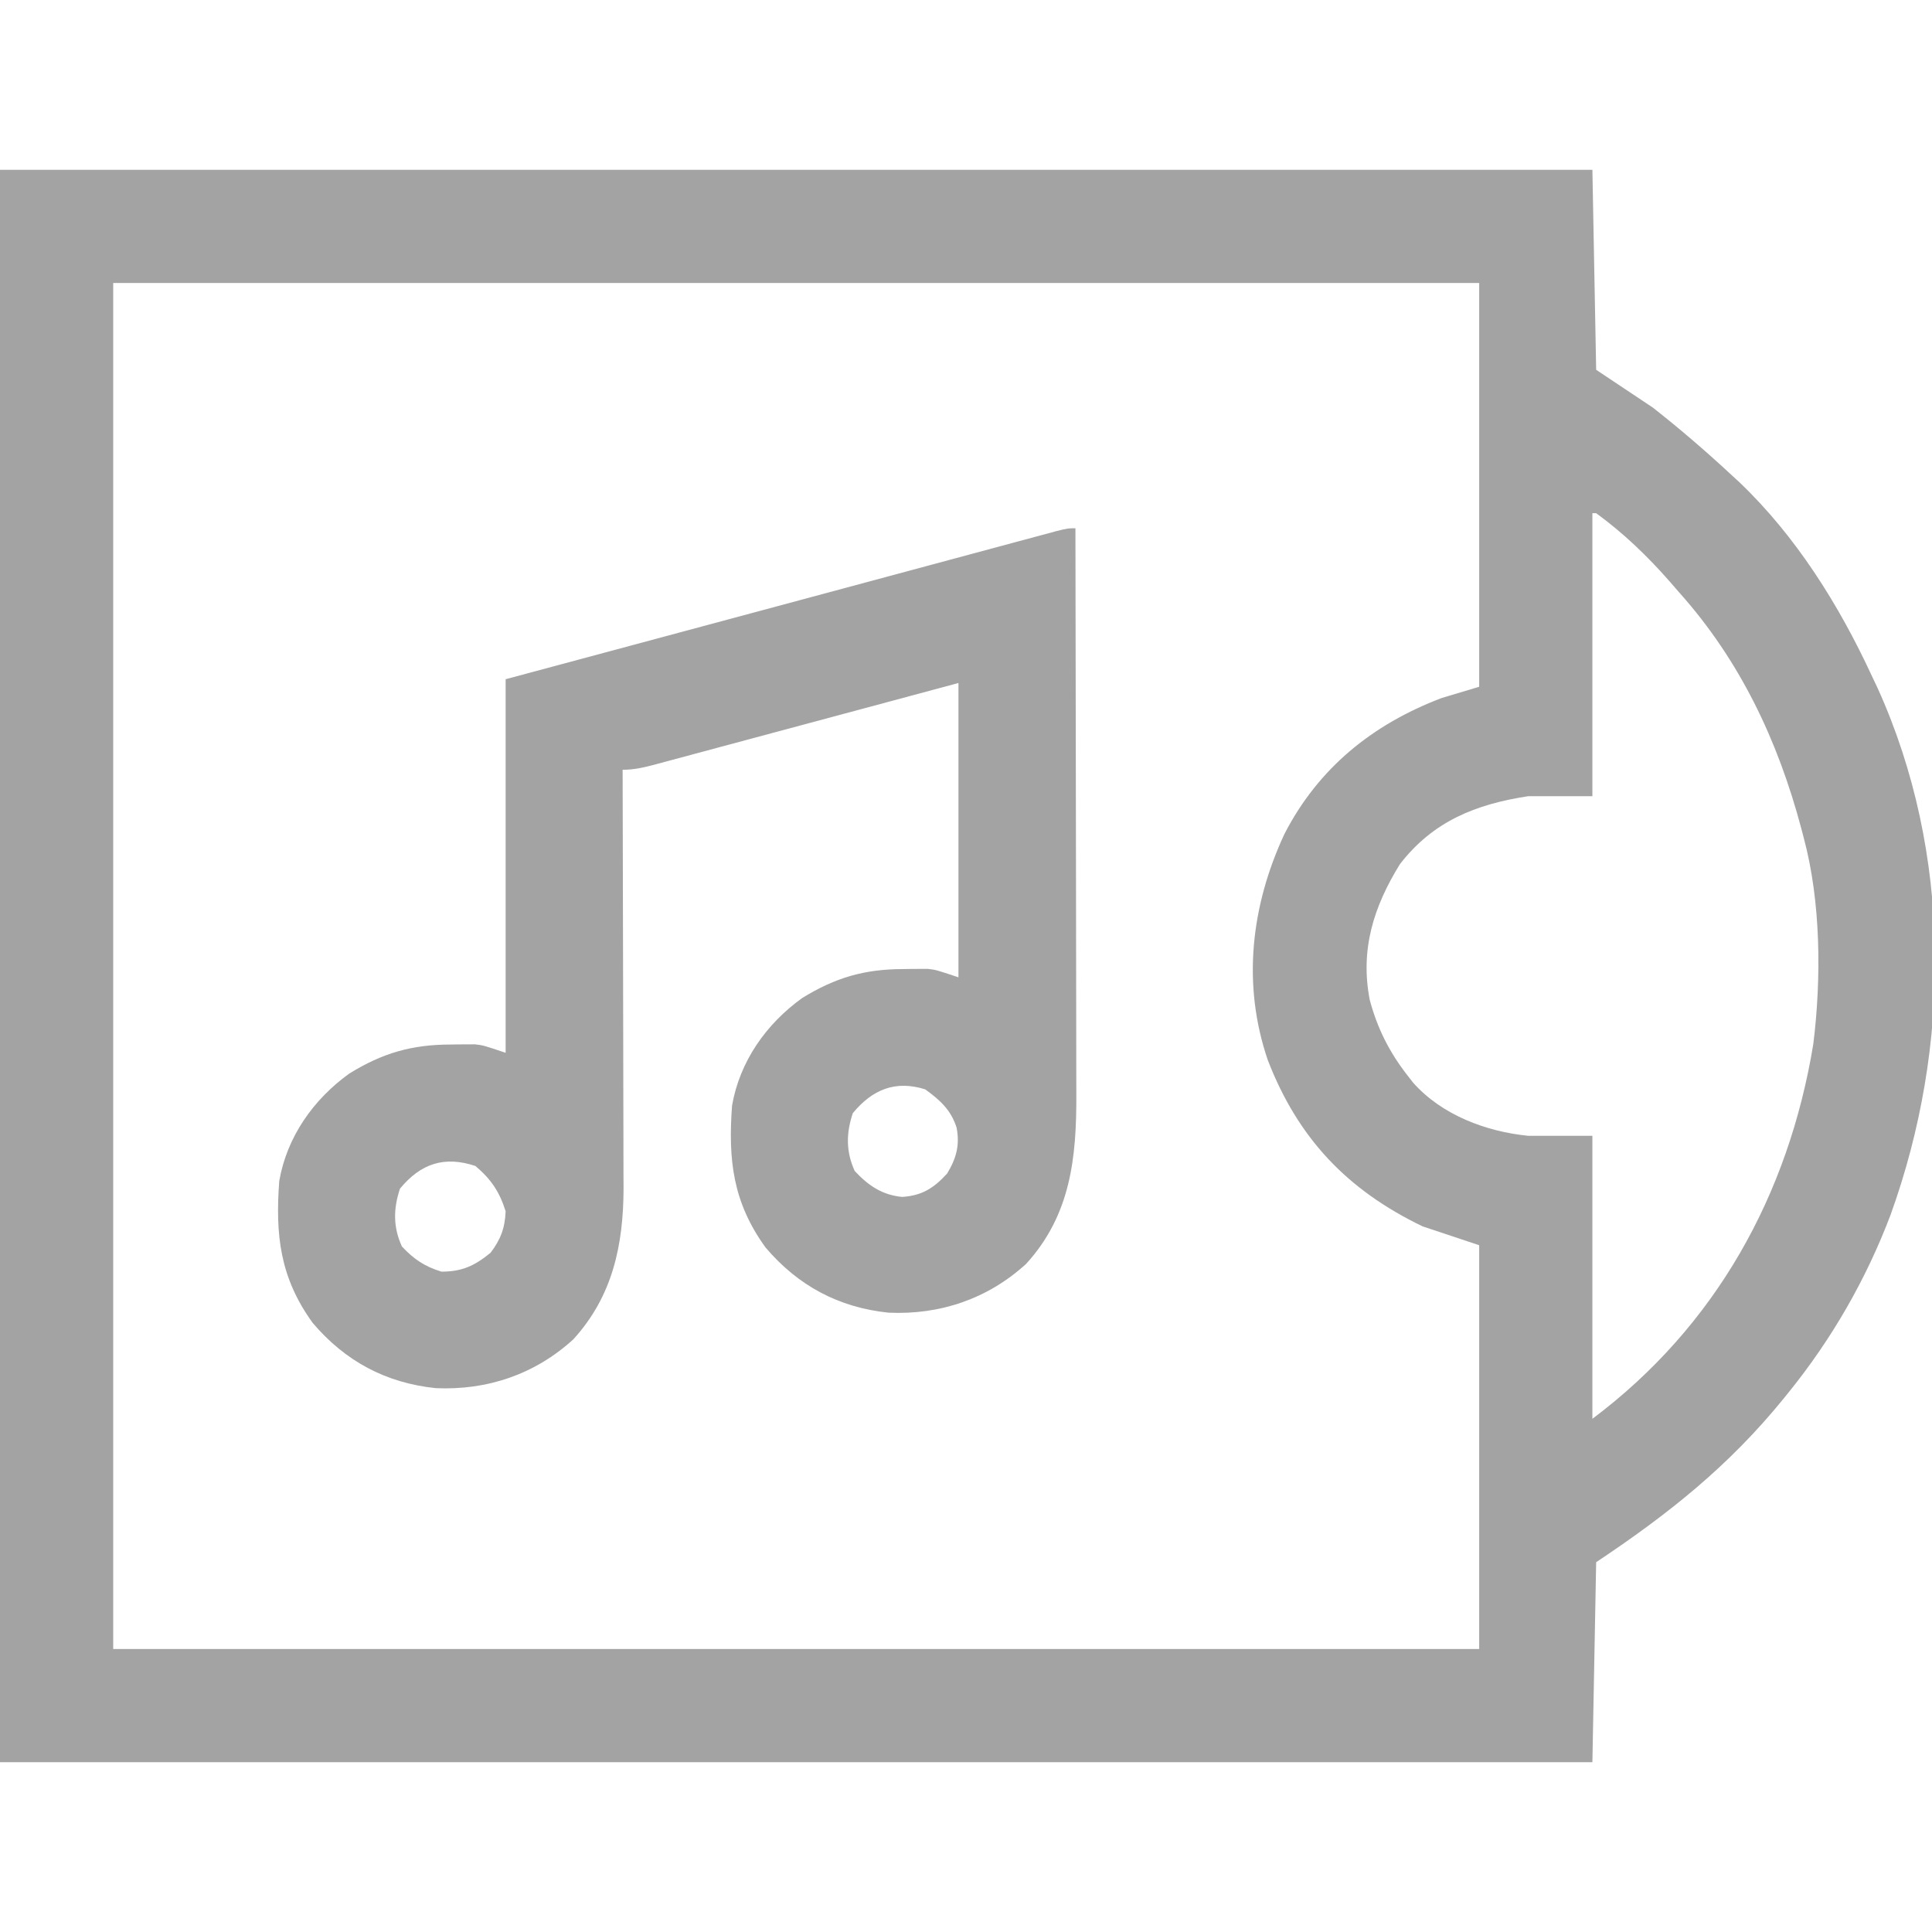
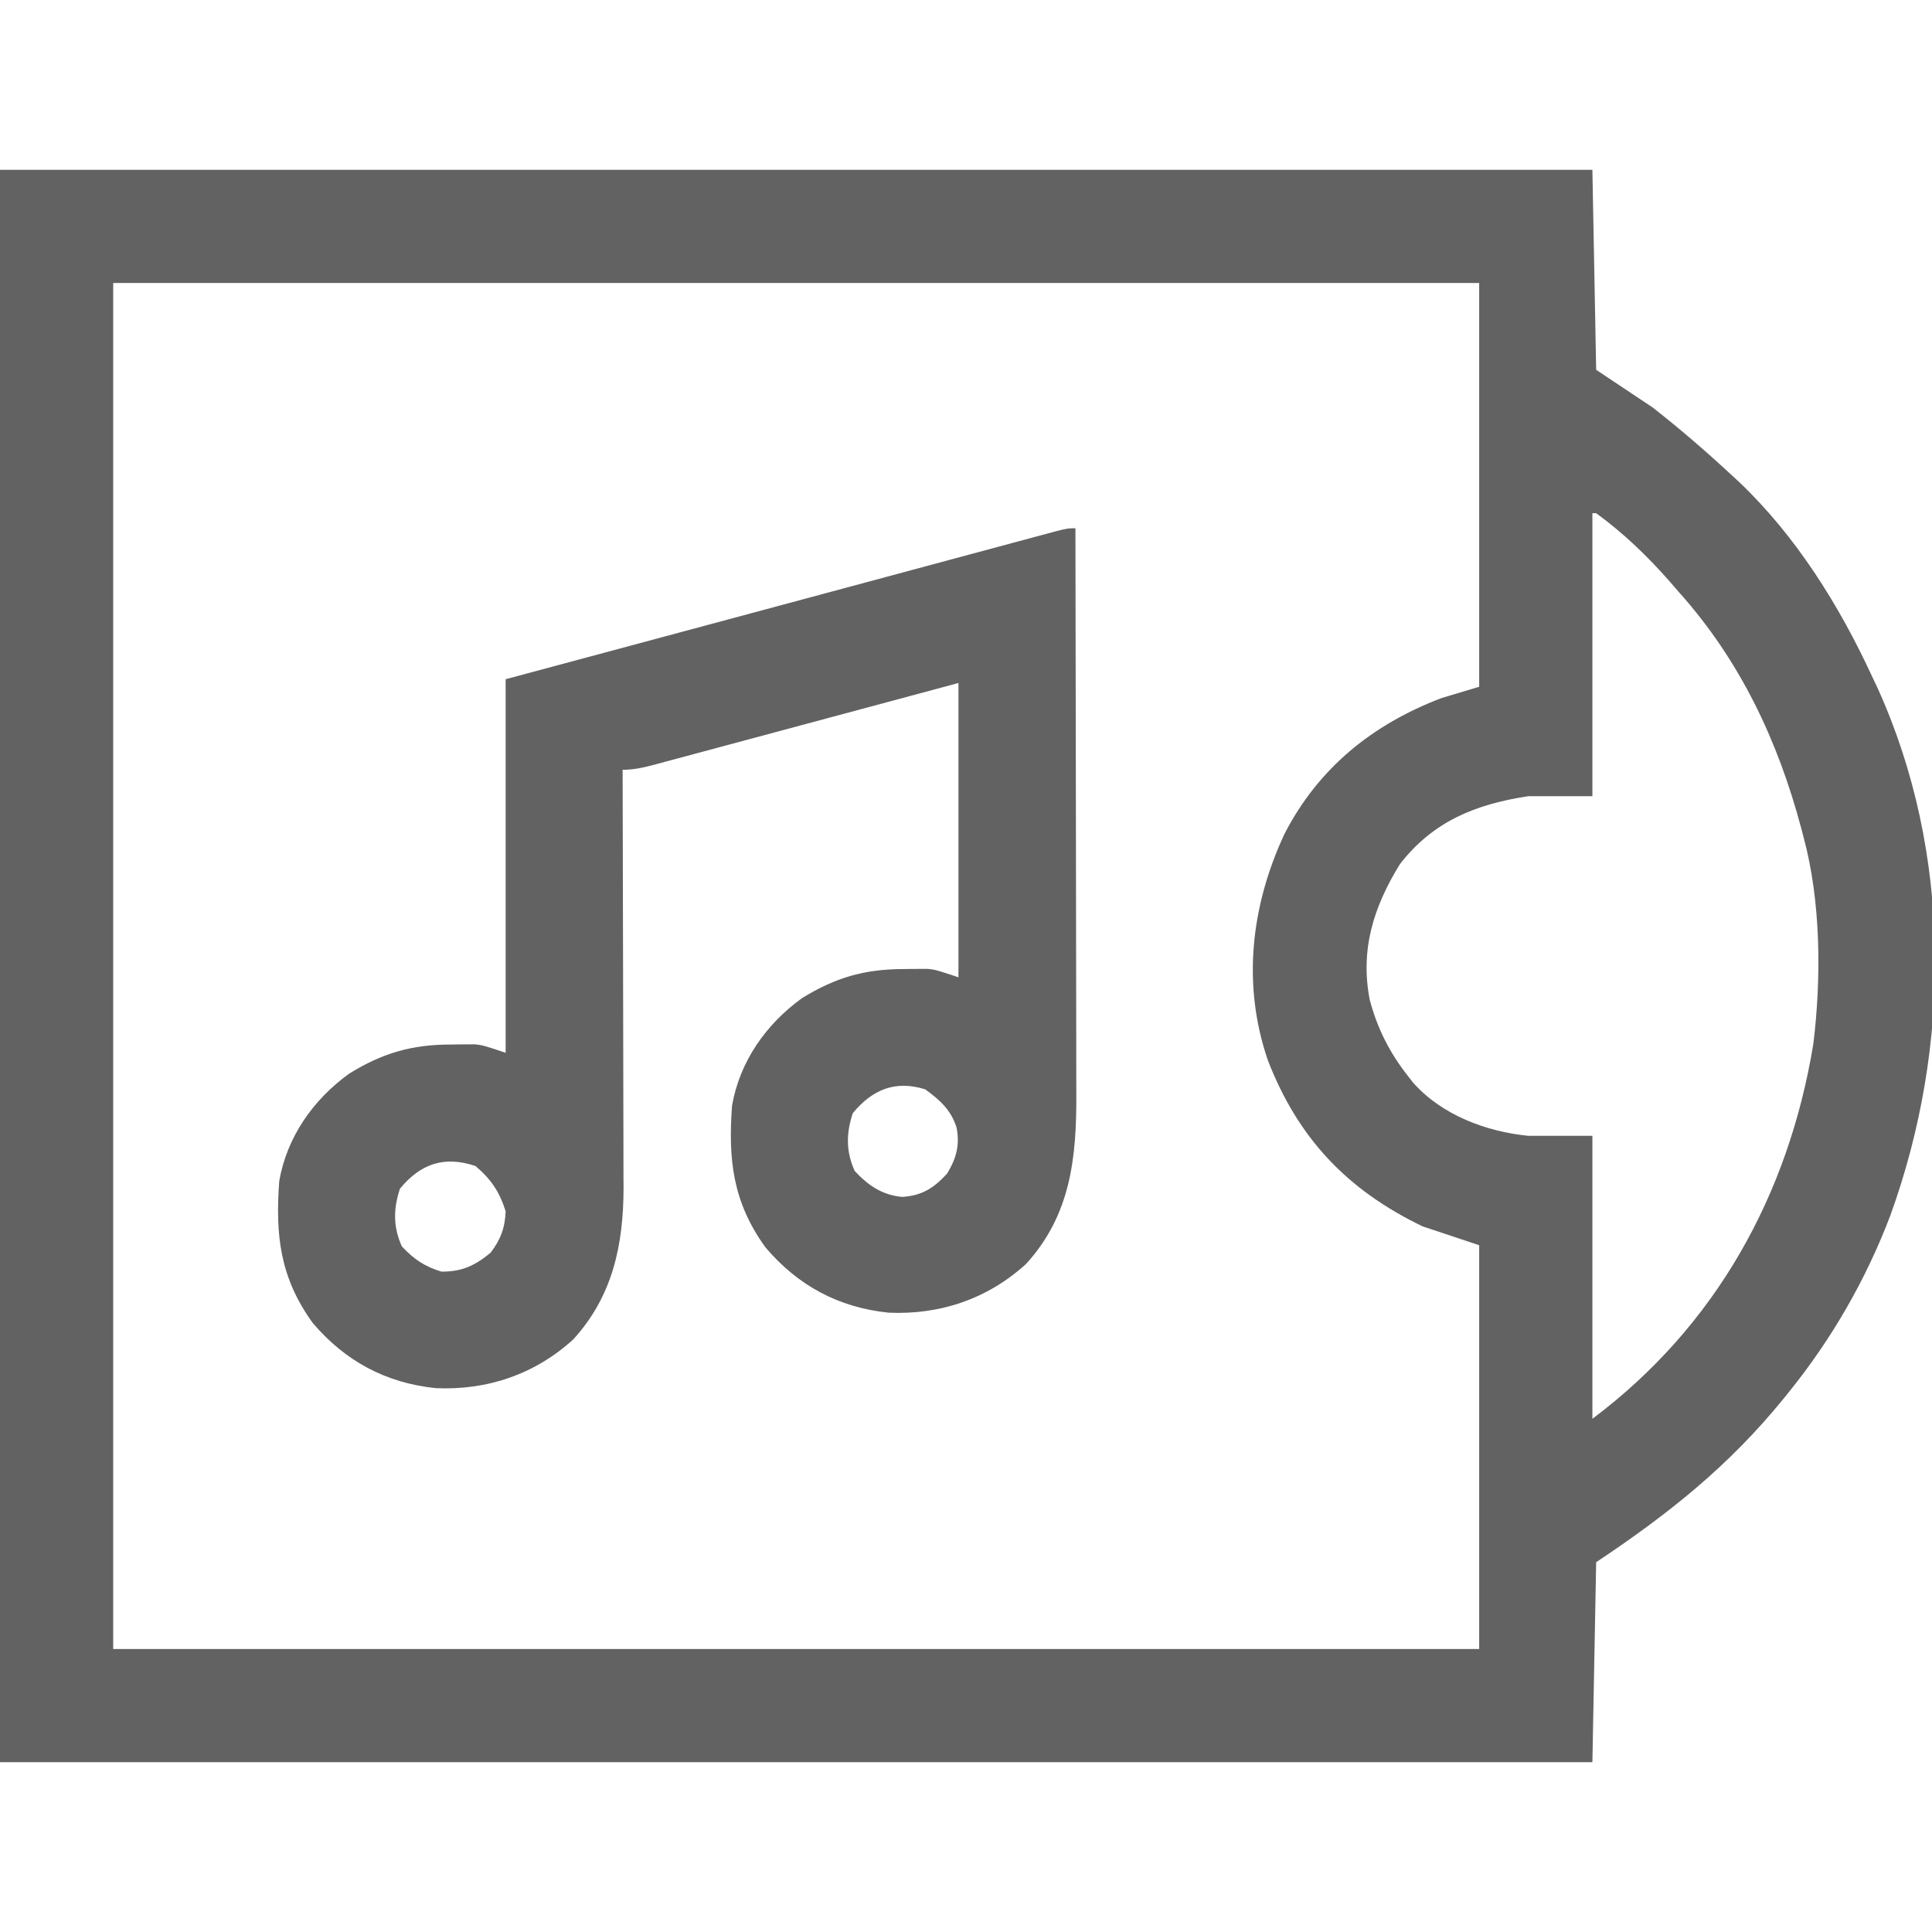
<svg xmlns="http://www.w3.org/2000/svg" version="1.1" width="512" height="512">
-   <path d="M0 0 C139.26 0 278.52 0 422 0 C422.33 17.49 422.66 34.98 423 53 C430.425 57.95 430.425 57.95 438 63 C445.274 68.709 452.228 74.705 459 81 C459.665 81.611 460.33 82.222 461.016 82.852 C475.992 97.158 487.351 115.327 496 134 C496.534 135.128 497.067 136.256 497.617 137.418 C517.386 181.103 517.161 232.3 501 277 C494.547 294.038 485.451 309.834 474 324 C473.576 324.525 473.152 325.051 472.715 325.592 C458.186 343.487 442.223 356.185 423 369 C422.67 386.49 422.34 403.98 422 422 C282.74 422 143.48 422 0 422 C0 282.74 0 143.48 0 0 Z M30 30 C30 149.46 30 268.92 30 392 C149.46 392 268.92 392 392 392 C392 356.69 392 321.38 392 285 C384.575 282.525 384.575 282.525 377 280 C356.951 270.347 343.968 256.574 336 236 C329.094 215.841 331.537 195.046 340.379 176.035 C349.419 158.473 363.744 146.969 382 140 C385.3 139.01 388.6 138.02 392 137 C392 101.69 392 66.38 392 30 C272.54 30 153.08 30 30 30 Z M422 91 C422 115.75 422 140.5 422 166 C416.39 166 410.78 166 405 166 C391.101 168.12 379.806 172.623 371 184 C364.006 195.314 360.413 206.67 363 220 C365.011 227.523 368.212 233.873 373 240 C373.478 240.616 373.956 241.232 374.449 241.867 C382.054 250.487 393.841 254.896 405 256 C410.61 256 416.22 256 422 256 C422 280.75 422 305.5 422 331 C454.659 306.505 473.968 271.725 480.544 231.687 C482.699 214.257 482.572 193.966 478 177 C477.796 176.221 477.592 175.442 477.382 174.639 C471.196 151.349 461.176 130.095 445 112 C444.136 111.005 443.273 110.01 442.383 108.984 C436.471 102.268 430.251 96.298 423 91 C422.67 91 422.34 91 422 91 Z " fill="#A3A3A3" transform="translate(0,45)" />
-   <path d="M0 0 C0.047 21.176 0.082 42.351 0.104 63.527 C0.114 73.36 0.128 83.193 0.151 93.026 C0.171 101.601 0.184 110.175 0.188 118.75 C0.191 123.286 0.197 127.823 0.211 132.359 C0.225 136.637 0.229 140.915 0.226 145.193 C0.227 146.755 0.231 148.318 0.238 149.88 C0.318 166.772 -1.231 181.958 -13.062 194.938 C-23.222 204.214 -35.872 208.485 -49.5 207.875 C-62.759 206.508 -73.535 200.712 -82.141 190.574 C-90.807 178.576 -92.053 167.334 -91 153 C-88.97 141.312 -81.992 131.391 -72.434 124.5 C-63.608 119.06 -55.876 116.821 -45.562 116.812 C-44.825 116.8 -44.087 116.788 -43.326 116.775 C-42.601 116.773 -41.876 116.772 -41.129 116.77 C-40.48 116.765 -39.831 116.761 -39.162 116.757 C-37 117 -37 117 -31 119 C-31 93.26 -31 67.52 -31 41 C-37.173 42.66 -43.347 44.321 -49.707 46.031 C-53.613 47.08 -57.518 48.128 -61.424 49.176 C-67.627 50.839 -73.829 52.504 -80.031 54.173 C-85.029 55.519 -90.028 56.861 -95.028 58.2 C-96.937 58.712 -98.847 59.226 -100.756 59.74 C-103.425 60.46 -106.095 61.175 -108.765 61.889 C-109.955 62.211 -109.955 62.211 -111.169 62.54 C-114.197 63.345 -116.852 64 -120 64 C-119.998 64.607 -119.996 65.215 -119.994 65.841 C-119.95 80.666 -119.917 95.491 -119.896 110.316 C-119.886 117.486 -119.872 124.656 -119.849 131.825 C-119.829 138.079 -119.816 144.333 -119.812 150.587 C-119.809 153.894 -119.802 157.201 -119.789 160.508 C-119.774 164.213 -119.772 167.917 -119.773 171.622 C-119.766 172.701 -119.759 173.78 -119.751 174.892 C-119.792 189.976 -122.644 203.508 -133.062 214.938 C-143.222 224.214 -155.872 228.485 -169.5 227.875 C-182.759 226.508 -193.535 220.712 -202.141 210.574 C-210.807 198.576 -212.053 187.334 -211 173 C-208.97 161.312 -201.992 151.391 -192.434 144.5 C-183.608 139.06 -175.876 136.821 -165.562 136.812 C-164.825 136.8 -164.087 136.788 -163.326 136.775 C-162.239 136.772 -162.239 136.772 -161.129 136.77 C-160.48 136.765 -159.831 136.761 -159.162 136.757 C-157 137 -157 137 -151 139 C-151 106.33 -151 73.66 -151 40 C-120.782 31.88 -120.782 31.88 -108.689 28.632 C-95.777 25.165 -82.867 21.696 -69.957 18.22 C-62.393 16.183 -54.828 14.148 -47.263 12.114 C-42.635 10.87 -38.007 9.625 -33.38 8.377 C-28.998 7.196 -24.615 6.017 -20.231 4.839 C-18.606 4.403 -16.982 3.965 -15.357 3.526 C-13.136 2.926 -10.914 2.33 -8.691 1.734 C-6.816 1.229 -6.816 1.229 -4.903 0.714 C-2 0 -2 0 0 0 Z M-59 155 C-60.779 160.338 -60.832 165.162 -58.5 170.312 C-54.931 174.149 -51.241 176.697 -45.914 177.195 C-40.685 176.855 -37.57 174.902 -34 171 C-31.574 166.989 -30.589 163.455 -31.5 158.812 C-32.987 154.14 -35.901 151.52 -39.812 148.688 C-47.702 146.208 -53.801 148.707 -59 155 Z M-179 175 C-180.779 180.338 -180.832 185.162 -178.5 190.312 C-175.363 193.685 -172.417 195.666 -168 197 C-162.546 197 -159.196 195.433 -155 192 C-152.322 188.491 -151.177 185.418 -151 181 C-152.642 175.801 -154.853 172.525 -159 169 C-167.204 166.265 -173.482 168.32 -179 175 Z " fill="#A3A3A3" transform="translate(285,140)" />
+   <path d="M0 0 C139.26 0 278.52 0 422 0 C422.33 17.49 422.66 34.98 423 53 C430.425 57.95 430.425 57.95 438 63 C445.274 68.709 452.228 74.705 459 81 C459.665 81.611 460.33 82.222 461.016 82.852 C475.992 97.158 487.351 115.327 496 134 C496.534 135.128 497.067 136.256 497.617 137.418 C517.386 181.103 517.161 232.3 501 277 C494.547 294.038 485.451 309.834 474 324 C473.576 324.525 473.152 325.051 472.715 325.592 C458.186 343.487 442.223 356.185 423 369 C422.67 386.49 422.34 403.98 422 422 C282.74 422 143.48 422 0 422 C0 282.74 0 143.48 0 0 Z M30 30 C30 149.46 30 268.92 30 392 C149.46 392 268.92 392 392 392 C392 356.69 392 321.38 392 285 C384.575 282.525 384.575 282.525 377 280 C356.951 270.347 343.968 256.574 336 236 C329.094 215.841 331.537 195.046 340.379 176.035 C349.419 158.473 363.744 146.969 382 140 C385.3 139.01 388.6 138.02 392 137 C392 101.69 392 66.38 392 30 C272.54 30 153.08 30 30 30 Z M422 91 C422 115.75 422 140.5 422 166 C416.39 166 410.78 166 405 166 C391.101 168.12 379.806 172.623 371 184 C364.006 195.314 360.413 206.67 363 220 C365.011 227.523 368.212 233.873 373 240 C373.478 240.616 373.956 241.232 374.449 241.867 C382.054 250.487 393.841 254.896 405 256 C410.61 256 416.22 256 422 256 C422 280.75 422 305.5 422 331 C454.659 306.505 473.968 271.725 480.544 231.687 C482.699 214.257 482.572 193.966 478 177 C477.796 176.221 477.592 175.442 477.382 174.639 C471.196 151.349 461.176 130.095 445 112 C444.136 111.005 443.273 110.01 442.383 108.984 C436.471 102.268 430.251 96.298 423 91 C422.67 91 422.34 91 422 91 Z " fill="#626262" transform="translate(0,45)" />
+   <path d="M0 0 C0.047 21.176 0.082 42.351 0.104 63.527 C0.114 73.36 0.128 83.193 0.151 93.026 C0.171 101.601 0.184 110.175 0.188 118.75 C0.191 123.286 0.197 127.823 0.211 132.359 C0.225 136.637 0.229 140.915 0.226 145.193 C0.227 146.755 0.231 148.318 0.238 149.88 C0.318 166.772 -1.231 181.958 -13.062 194.938 C-23.222 204.214 -35.872 208.485 -49.5 207.875 C-62.759 206.508 -73.535 200.712 -82.141 190.574 C-90.807 178.576 -92.053 167.334 -91 153 C-88.97 141.312 -81.992 131.391 -72.434 124.5 C-63.608 119.06 -55.876 116.821 -45.562 116.812 C-44.825 116.8 -44.087 116.788 -43.326 116.775 C-42.601 116.773 -41.876 116.772 -41.129 116.77 C-40.48 116.765 -39.831 116.761 -39.162 116.757 C-37 117 -37 117 -31 119 C-31 93.26 -31 67.52 -31 41 C-37.173 42.66 -43.347 44.321 -49.707 46.031 C-53.613 47.08 -57.518 48.128 -61.424 49.176 C-67.627 50.839 -73.829 52.504 -80.031 54.173 C-85.029 55.519 -90.028 56.861 -95.028 58.2 C-96.937 58.712 -98.847 59.226 -100.756 59.74 C-103.425 60.46 -106.095 61.175 -108.765 61.889 C-109.955 62.211 -109.955 62.211 -111.169 62.54 C-114.197 63.345 -116.852 64 -120 64 C-119.998 64.607 -119.996 65.215 -119.994 65.841 C-119.95 80.666 -119.917 95.491 -119.896 110.316 C-119.886 117.486 -119.872 124.656 -119.849 131.825 C-119.829 138.079 -119.816 144.333 -119.812 150.587 C-119.809 153.894 -119.802 157.201 -119.789 160.508 C-119.774 164.213 -119.772 167.917 -119.773 171.622 C-119.766 172.701 -119.759 173.78 -119.751 174.892 C-119.792 189.976 -122.644 203.508 -133.062 214.938 C-143.222 224.214 -155.872 228.485 -169.5 227.875 C-182.759 226.508 -193.535 220.712 -202.141 210.574 C-210.807 198.576 -212.053 187.334 -211 173 C-208.97 161.312 -201.992 151.391 -192.434 144.5 C-183.608 139.06 -175.876 136.821 -165.562 136.812 C-164.825 136.8 -164.087 136.788 -163.326 136.775 C-162.239 136.772 -162.239 136.772 -161.129 136.77 C-160.48 136.765 -159.831 136.761 -159.162 136.757 C-157 137 -157 137 -151 139 C-151 106.33 -151 73.66 -151 40 C-120.782 31.88 -120.782 31.88 -108.689 28.632 C-95.777 25.165 -82.867 21.696 -69.957 18.22 C-62.393 16.183 -54.828 14.148 -47.263 12.114 C-42.635 10.87 -38.007 9.625 -33.38 8.377 C-28.998 7.196 -24.615 6.017 -20.231 4.839 C-18.606 4.403 -16.982 3.965 -15.357 3.526 C-13.136 2.926 -10.914 2.33 -8.691 1.734 C-6.816 1.229 -6.816 1.229 -4.903 0.714 C-2 0 -2 0 0 0 Z M-59 155 C-60.779 160.338 -60.832 165.162 -58.5 170.312 C-54.931 174.149 -51.241 176.697 -45.914 177.195 C-40.685 176.855 -37.57 174.902 -34 171 C-31.574 166.989 -30.589 163.455 -31.5 158.812 C-32.987 154.14 -35.901 151.52 -39.812 148.688 C-47.702 146.208 -53.801 148.707 -59 155 Z M-179 175 C-180.779 180.338 -180.832 185.162 -178.5 190.312 C-175.363 193.685 -172.417 195.666 -168 197 C-162.546 197 -159.196 195.433 -155 192 C-152.322 188.491 -151.177 185.418 -151 181 C-152.642 175.801 -154.853 172.525 -159 169 C-167.204 166.265 -173.482 168.32 -179 175 Z " fill="#626262" transform="translate(285,140)" />
</svg>
